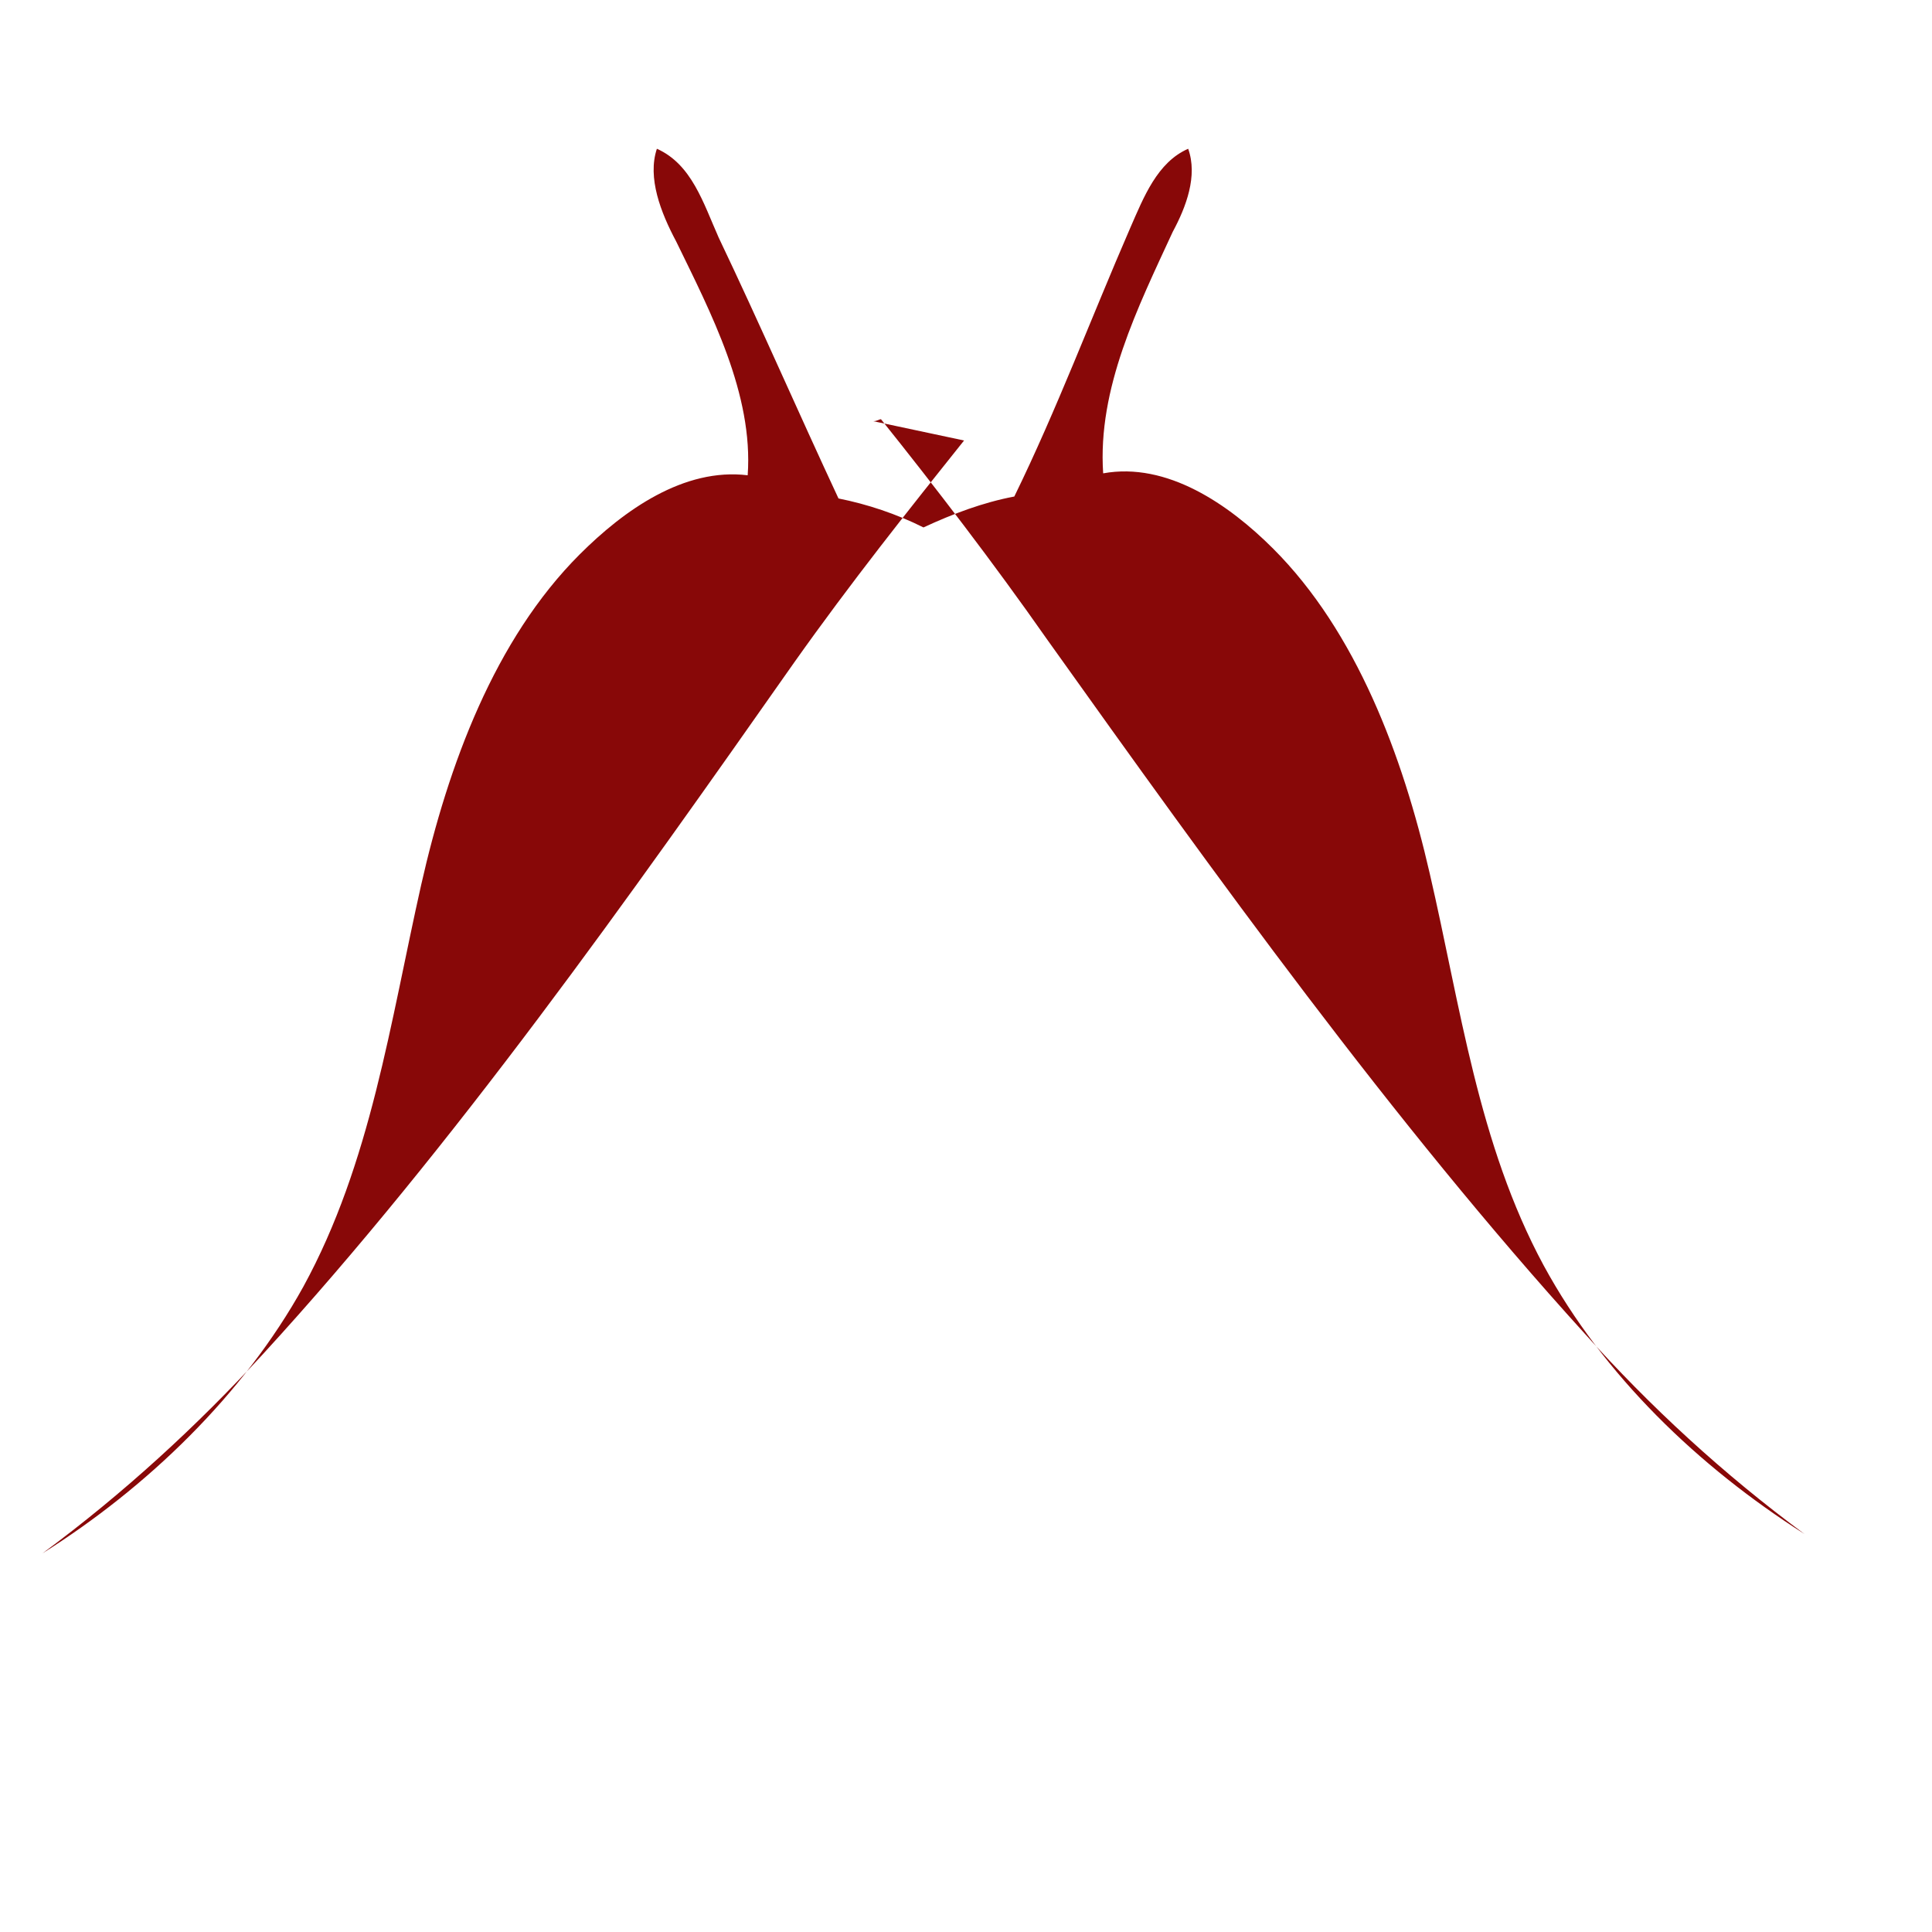
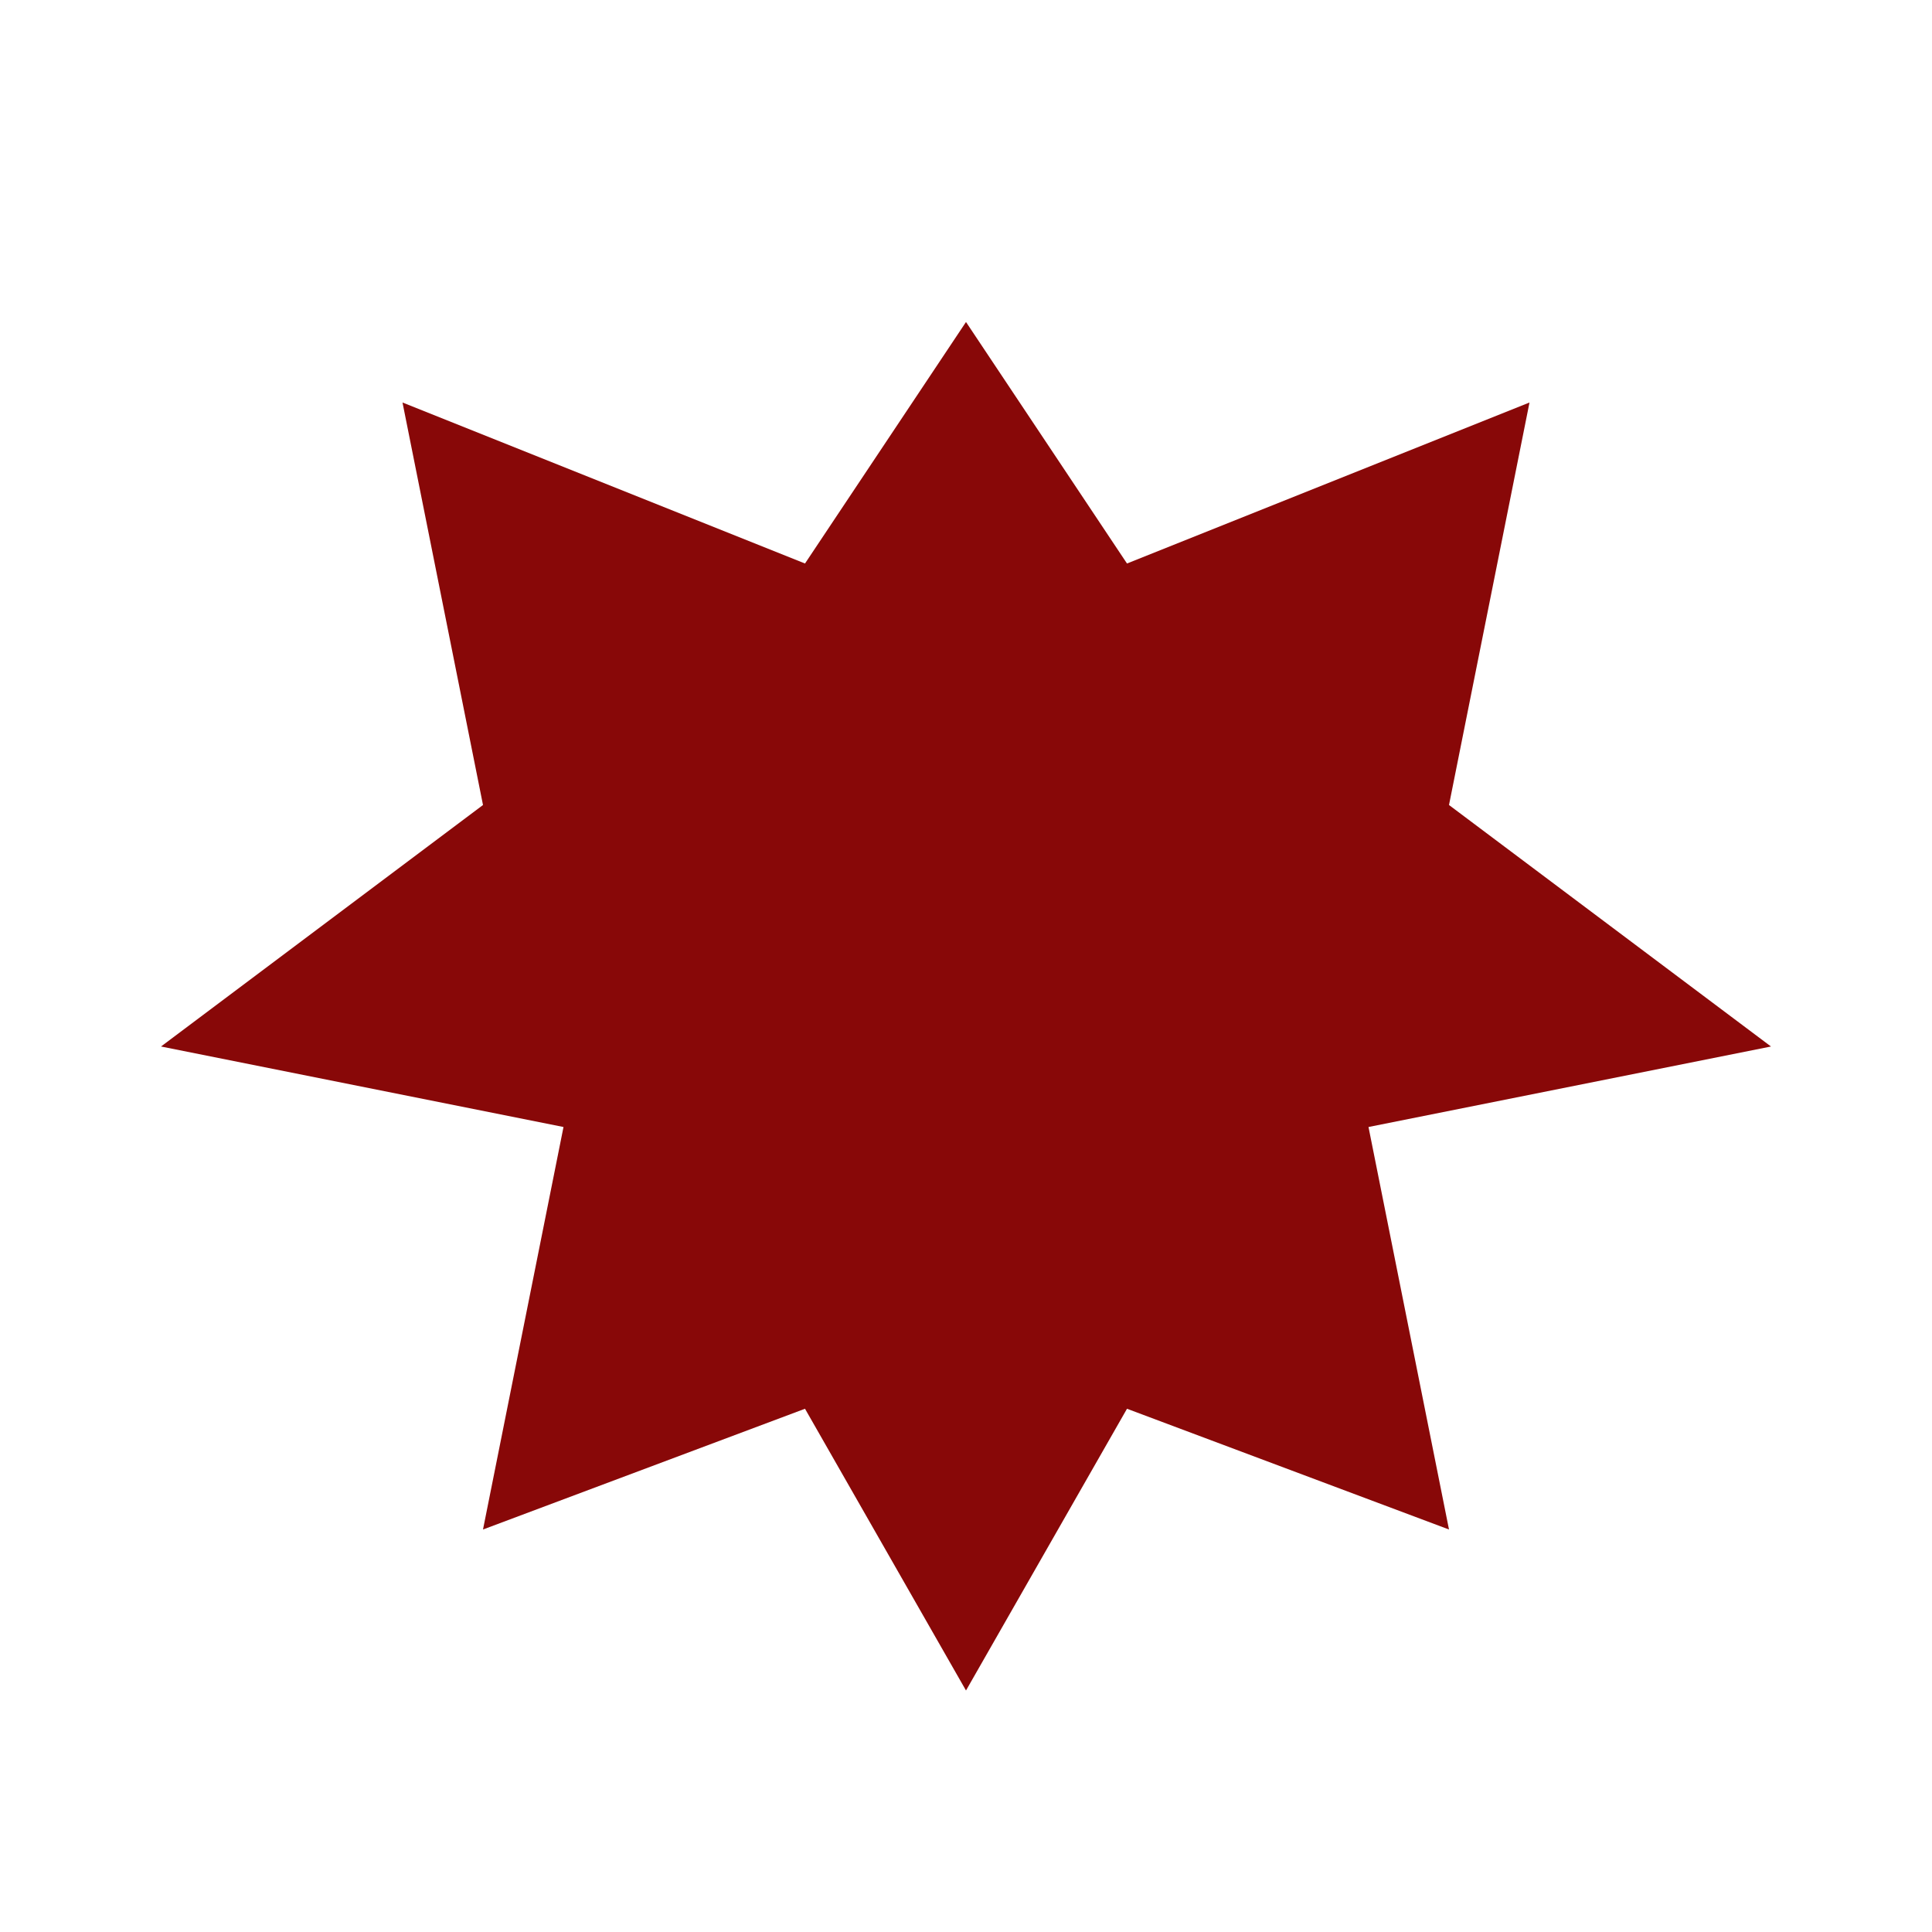
- <svg xmlns="http://www.w3.org/2000/svg" viewBox="0 0 100 100" fill="#880808">
-   <path d="M49.9 22.8c-2.8 3.5-5.9 7.4-8.8 11.5-8.5 12.1-17.6 25-27.5 35.8-3.4 3.7-7.2 7.2-11.4 10.3 5.4-3.4 10.4-8.2 13.5-13.8 3.5-6.4 4.5-13.7 6.1-20.8 1.4-6.2 3.8-12.7 8.2-17.1 2.3-2.3 5.4-4.5 8.7-4.1.3-4.2-1.9-8.4-3.7-12.1-.8-1.5-1.5-3.3-1-4.8 1.8.8 2.4 2.8 3.2 4.6 2.1 4.4 4.1 9 6.2 13.5 1.5.3 3 .8 4.4 1.5 1.5-.7 3.1-1.3 4.7-1.6 2.2-4.5 4-9.3 6-13.9.7-1.6 1.4-3.4 3-4.1.5 1.4-.1 3-.8 4.3-1.8 3.9-3.9 8.1-3.6 12.5 3.3-.6 6.5 1.6 8.8 3.9 4.3 4.3 6.7 10.7 8.1 16.8 1.6 6.9 2.5 14 5.9 20.3 3.1 5.7 8 10.4 13.5 13.9-4.2-3.1-8-6.6-11.4-10.4-9.9-10.9-19.1-23.7-27.8-35.9-2.8-4-5.8-7.9-8.6-11.4-.1 0-.2.1-.4.1z" />
+ <svg xmlns="http://www.w3.org/2000/svg" width="100" height="100" viewBox="0 0 24 24" fill="none">
+   <path d="M12 21L14 17.5L18 19L17 14L22 13L18 10L19 5L14 7L12 4L10 7L5 5L6 10L2 13L7 14L6 19L10 17.5L12 21Z" fill="#880808" />
</svg>
